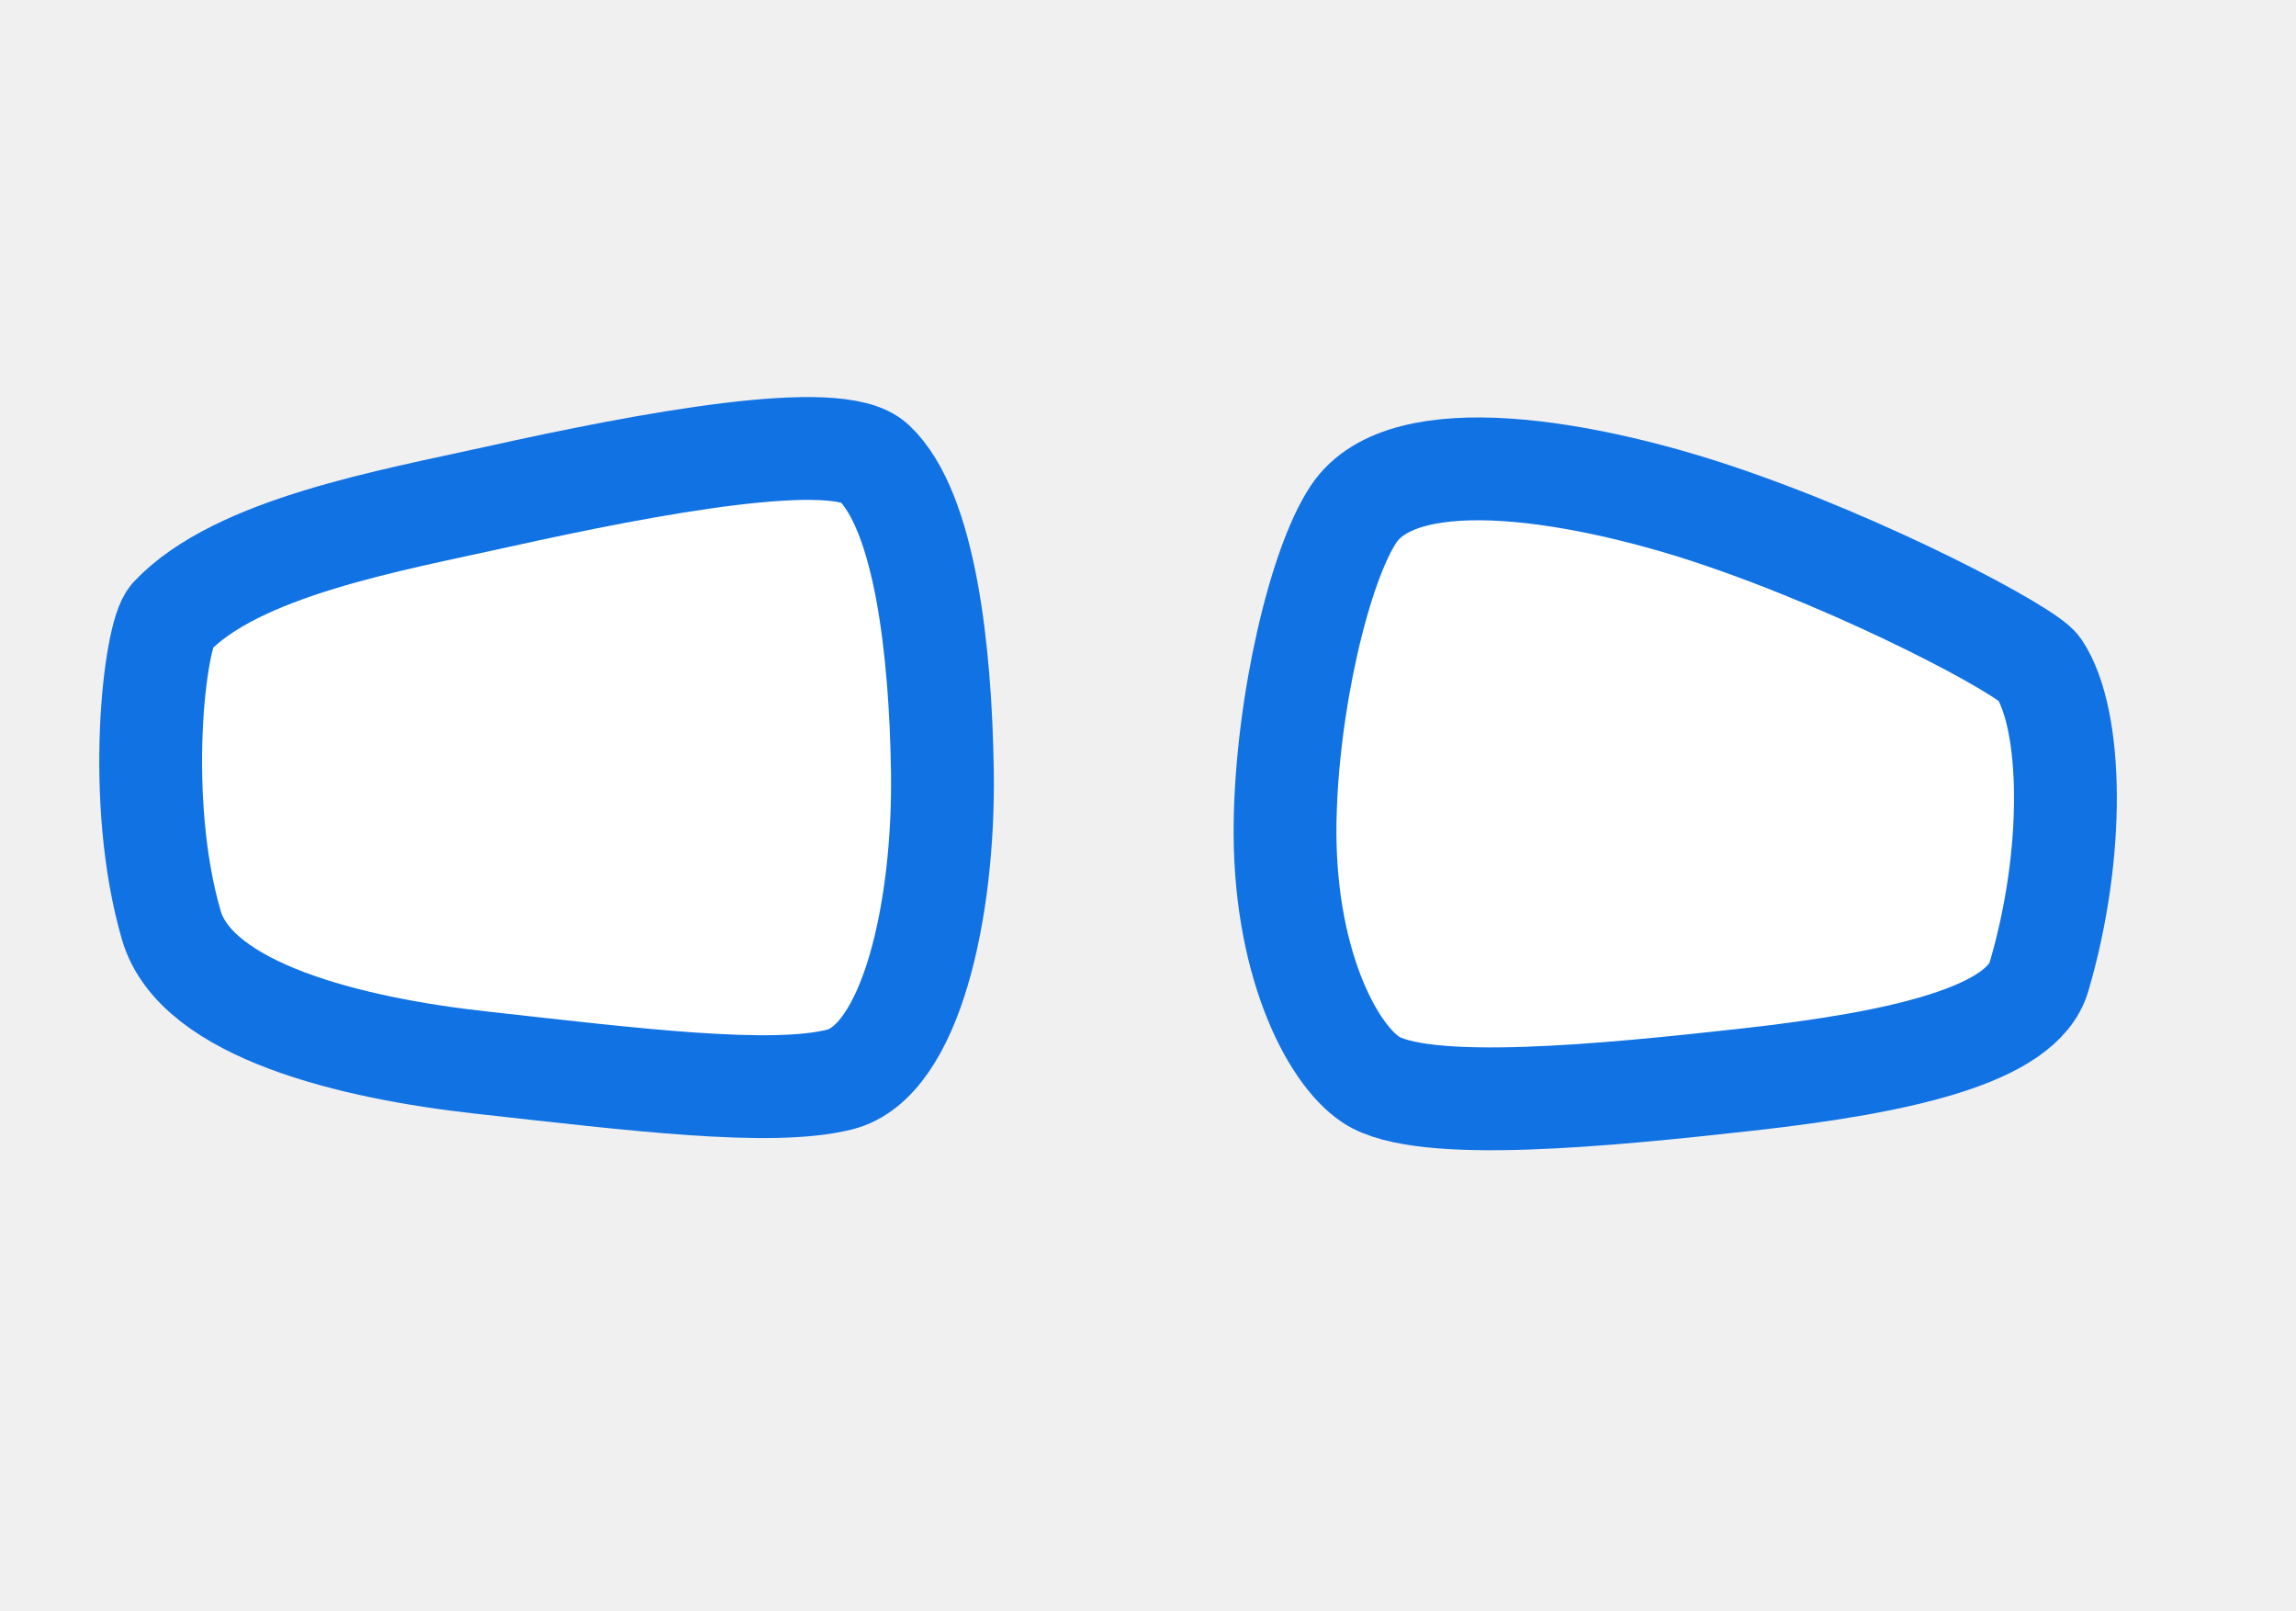
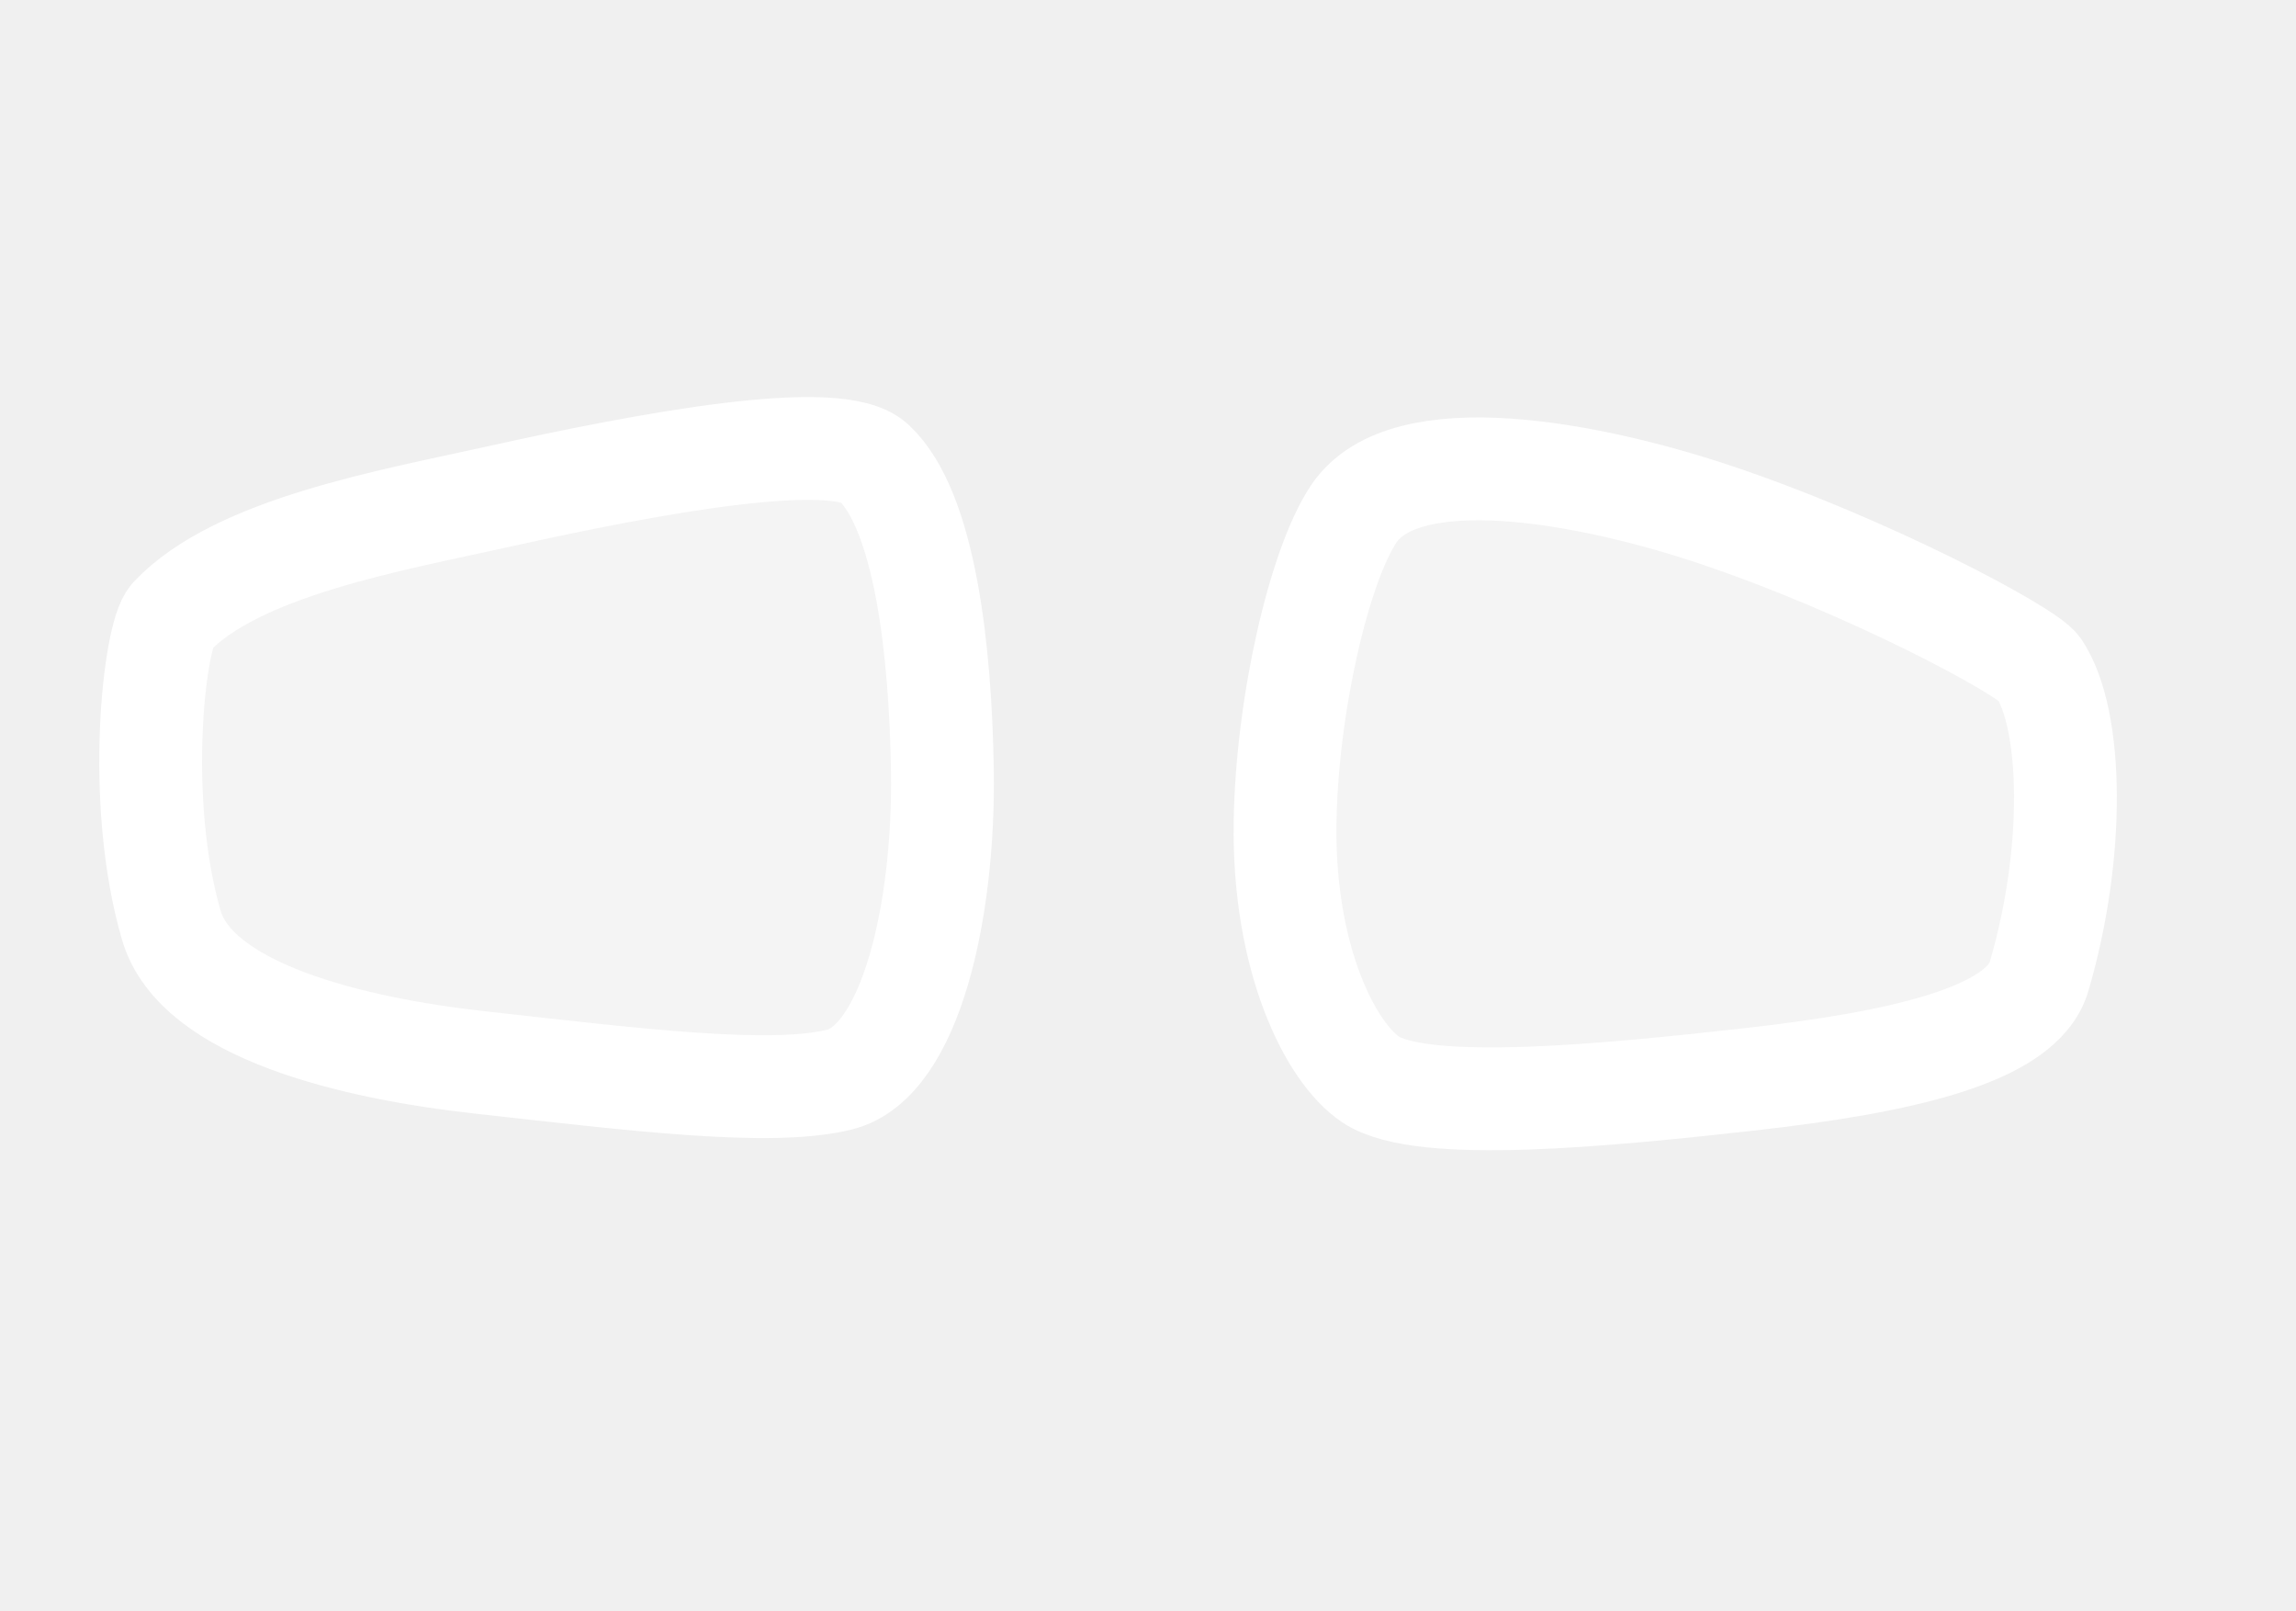
<svg xmlns="http://www.w3.org/2000/svg" width="67" height="47" viewBox="0 0 67 47" fill="none">
-   <path d="M39.5 15C41 12.75 46.432 13.811 50 15C54.5 16.5 59.167 19 59.5 19.5C60.5 21 60.558 24.908 59.5 28.5C59 30.197 55.5 31 51 31.5C46.938 31.951 41.5 32.5 40 31.5C38.823 30.715 37.439 27.967 37.5 24C37.553 20.554 38.5 16.5 39.5 15Z" fill="white" stroke="#1172E4" stroke-width="3" />
-   <path d="M25.5 13.5C24.435 12.5 19 13.5 14.5 14.5C11.421 15.184 6.919 15.967 5 18C4.5 18.53 3.939 23.36 5 27C5.729 29.5 10.292 30.588 14 31C18.5 31.5 22.5 32 24.5 31.5C26.592 30.977 27.561 26.52 27.5 22.5C27.447 19.008 27 14.908 25.5 13.5Z" fill="white" stroke="#1172E4" stroke-width="3" />
+   <path d="M39.5 15C41 12.75 46.432 13.811 50 15C54.5 16.5 59.167 19 59.5 19.5C60.5 21 60.558 24.908 59.5 28.5C59 30.197 55.5 31 51 31.5C46.938 31.951 41.5 32.5 40 31.5C38.823 30.715 37.439 27.967 37.5 24C37.553 20.554 38.5 16.5 39.5 15Z" fill="white" fill-opacity="0.27" stroke="white" stroke-width="3" />
+   <path d="M25.5 13.5C24.435 12.5 19 13.5 14.5 14.5C11.421 15.184 6.919 15.967 5 18C4.5 18.53 3.939 23.36 5 27C5.729 29.5 10.292 30.588 14 31C18.5 31.5 22.5 32 24.5 31.5C26.592 30.977 27.561 26.52 27.5 22.5C27.447 19.008 27 14.908 25.5 13.5Z" fill="white" fill-opacity="0.27" stroke="white" stroke-width="3" />
</svg>
